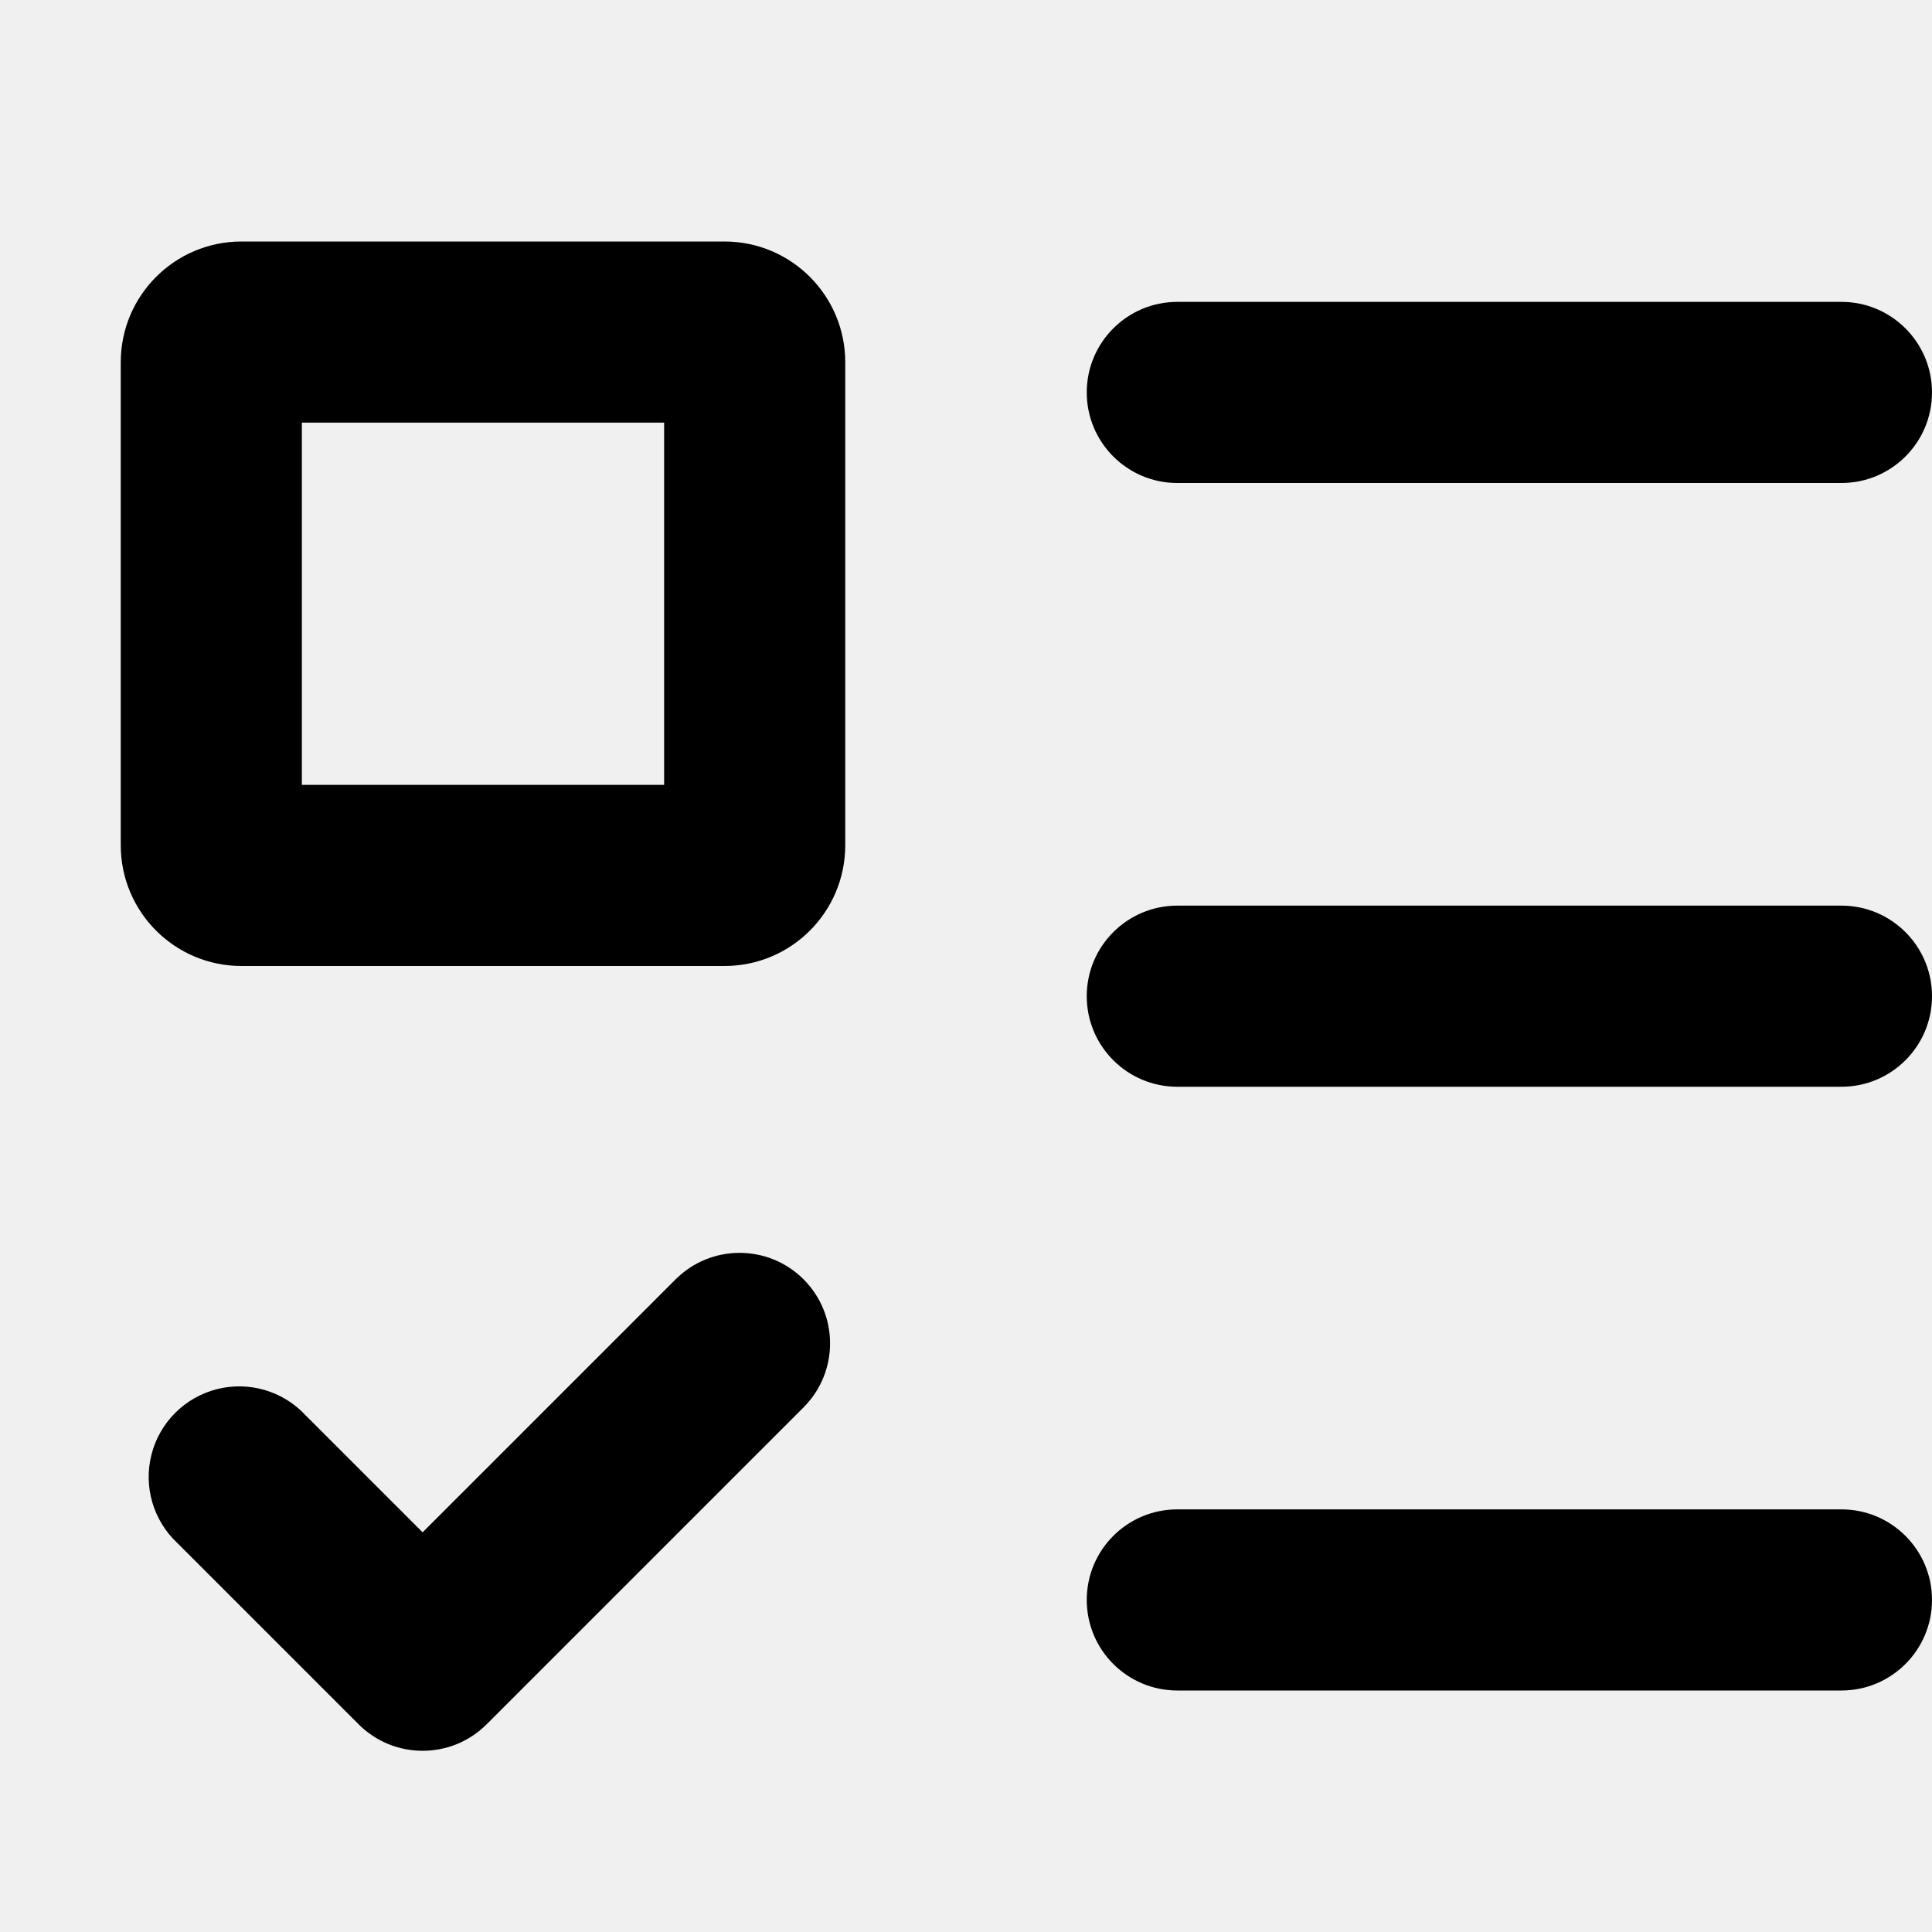
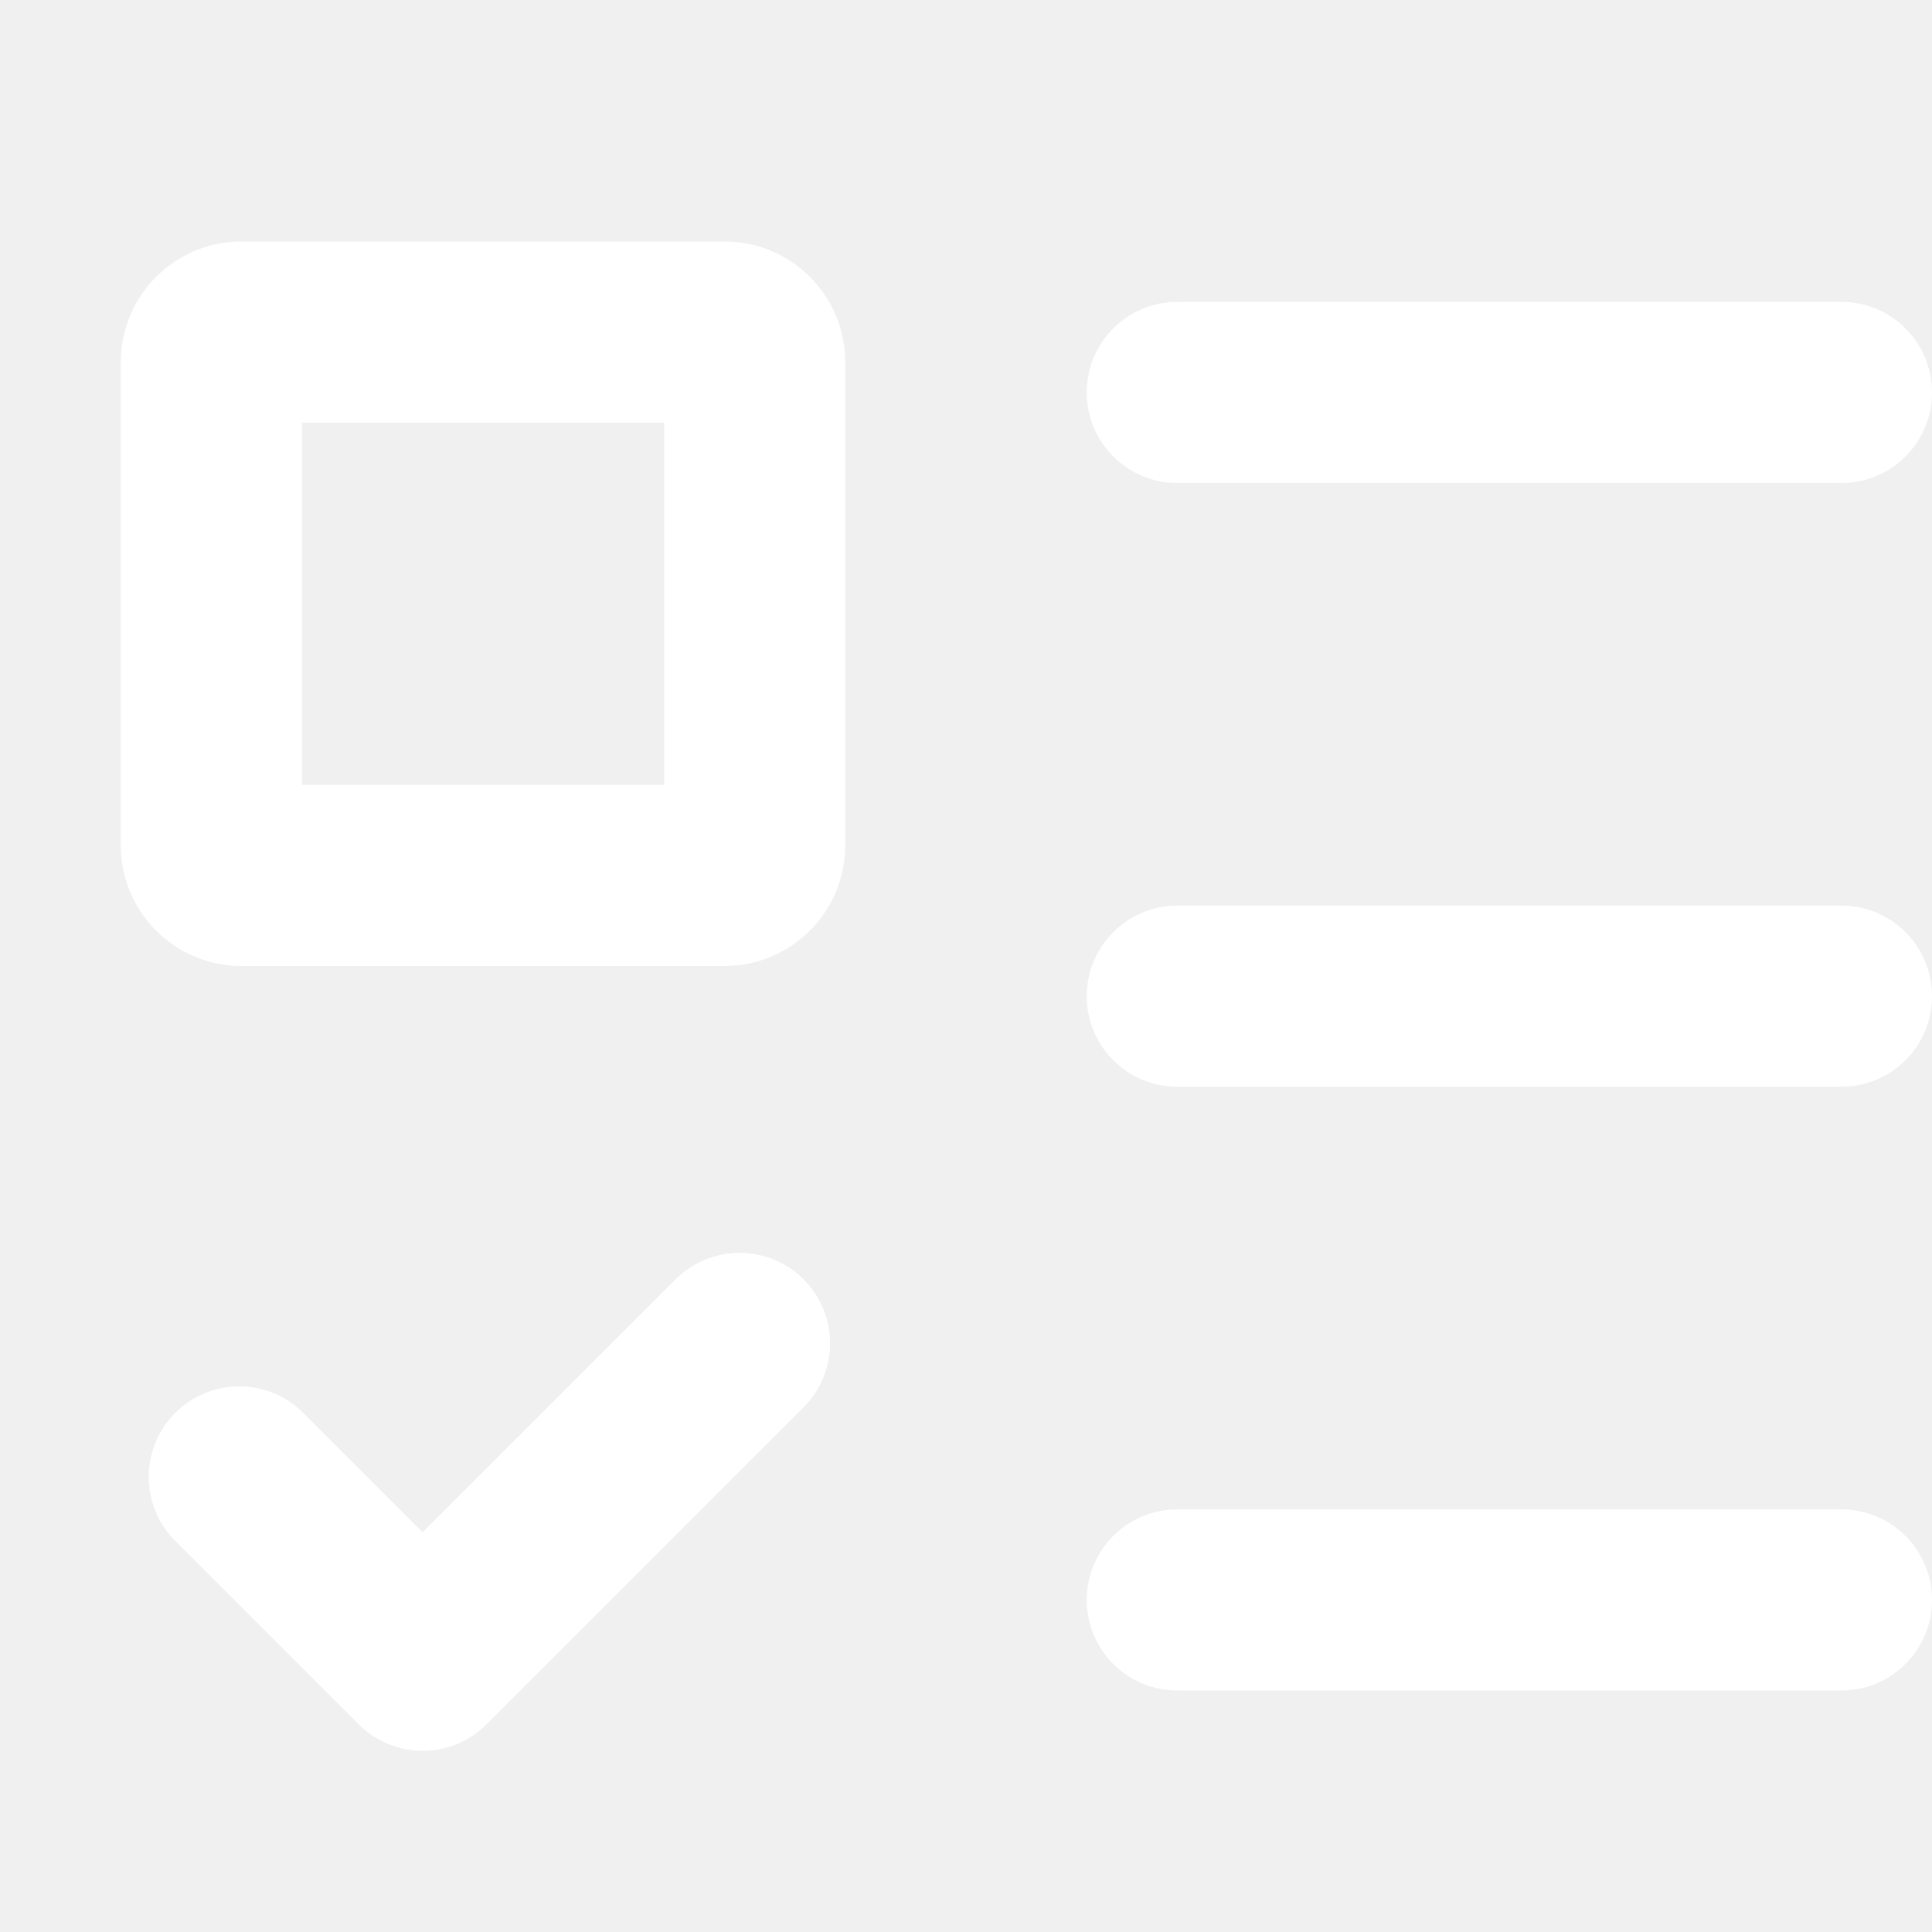
<svg xmlns="http://www.w3.org/2000/svg" width="16" height="16" viewBox="0 0 16 16">
-   <path fill-rule="evenodd" fill="currentColor" d="M2.5 3.5v3h3v-3h-3zM2 2a1 1 0 00-1 1v4a1 1 0 001 1h4a1 1 0 001-1V3a1 1 0 00-1-1H2zm4.655 8.595a.75.75 0 010 1.06L4.03 14.28a.75.75 0 01-1.06 0l-1.5-1.5a.75.75 0 111.06-1.06l.97.97 2.095-2.095a.75.75 0 011.06 0zM9.75 2.5a.75.75 0 000 1.5h5.5a.75.75 0 000-1.5h-5.5zm0 5a.75.75 0 000 1.5h5.5a.75.75 0 000-1.5h-5.5zm0 5a.75.75 0 000 1.5h5.5a.75.75 0 000-1.5h-5.5z" />
+   <path fill-rule="evenodd" fill="#ffffff" d="M2.5 3.5v3h3v-3h-3zM2 2a1 1 0 00-1 1v4a1 1 0 001 1h4a1 1 0 001-1V3a1 1 0 00-1-1H2zm4.655 8.595a.75.75 0 010 1.06L4.03 14.28a.75.75 0 01-1.06 0l-1.5-1.5a.75.75 0 111.06-1.06l.97.97 2.095-2.095a.75.75 0 011.06 0zM9.75 2.5a.75.75 0 000 1.5h5.5a.75.75 0 000-1.5h-5.5zm0 5a.75.75 0 000 1.5h5.5a.75.75 0 000-1.5h-5.5zm0 5a.75.75 0 000 1.5h5.5a.75.75 0 000-1.5h-5.5z" />
</svg>
